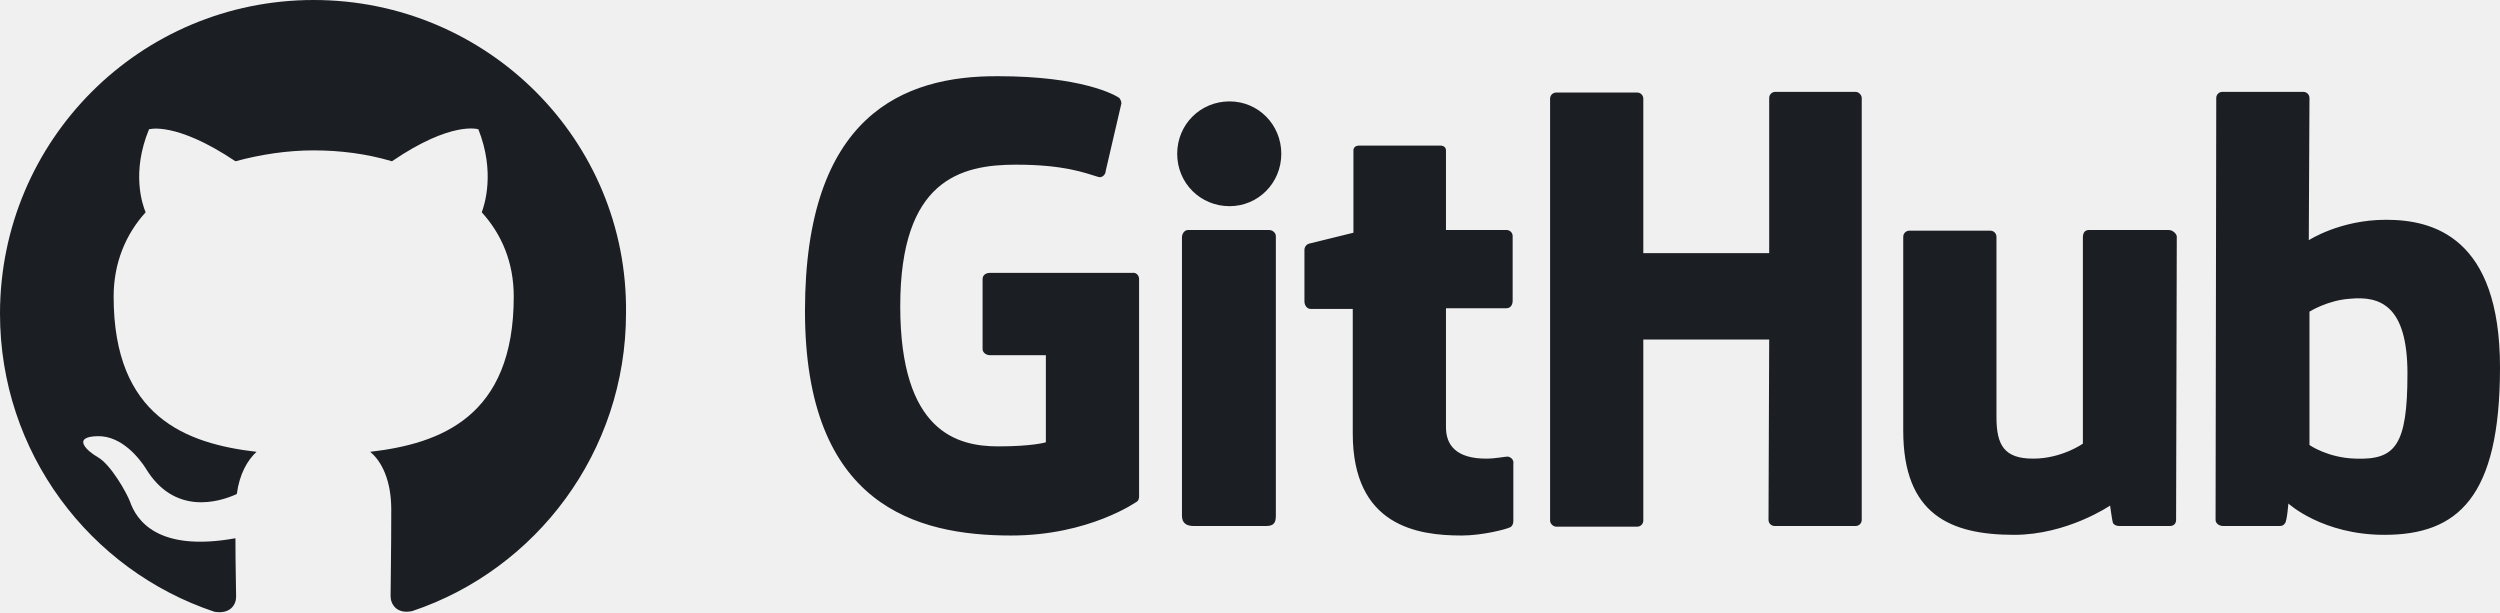
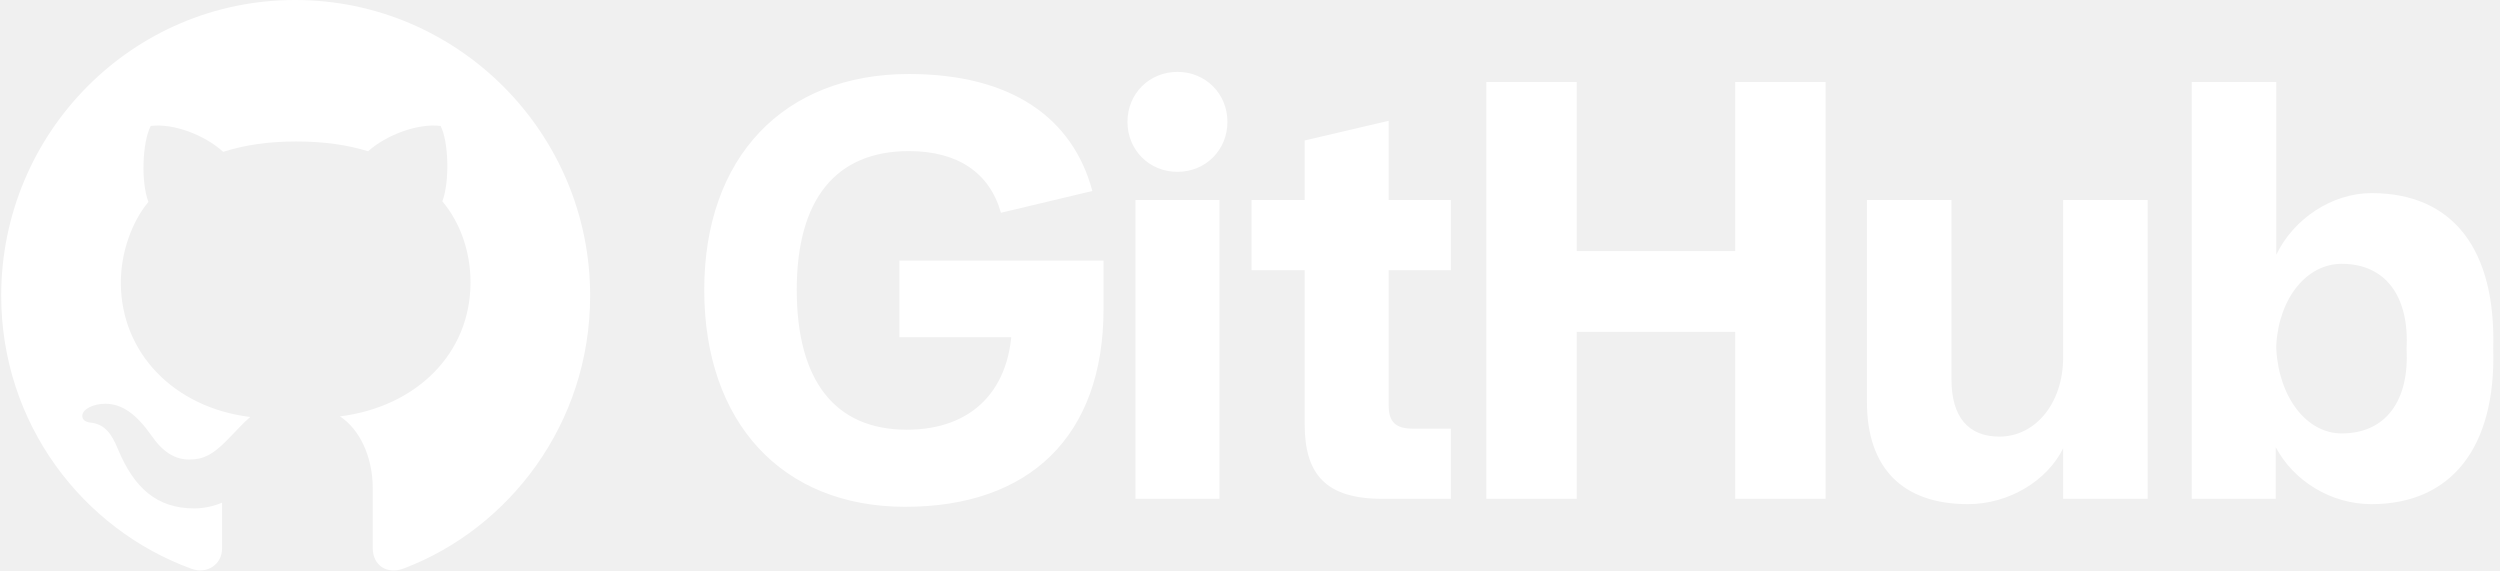
- <svg xmlns="http://www.w3.org/2000/svg" version="1.1" id="Layer_1" x="0px" y="0px" viewBox="0 0 367.4 90" style="enable-background:new 0 0 367.4 90;" xml:space="preserve">
-   <style type="text/css">
- 	.st0{fill:#1B1F24;}
- </style>
-   <g>
-     <path class="st0" d="M46.1,0C20.6,0,0,20.6,0,46.1c0,20.4,13.2,37.7,31.5,43.8c2.3,0.4,3.2-1,3.2-2.2c0-1.1-0.1-4.7-0.1-8.6   c-11.6,2.1-14.6-2.8-15.5-5.4c-0.5-1.3-2.8-5.4-4.7-6.5c-1.6-0.9-3.9-3-0.1-3.1c3.6-0.1,6.2,3.3,7.1,4.7c4.2,7,10.8,5,13.4,3.8   c0.4-3,1.6-5,2.9-6.2c-10.3-1.2-21-5.1-21-22.8c0-5,1.8-9.2,4.7-12.4c-0.5-1.2-2.1-5.9,0.5-12.2c0,0,3.9-1.2,12.7,4.7   c3.7-1,7.6-1.6,11.5-1.6c3.9,0,7.8,0.5,11.5,1.6c8.8-6,12.7-4.7,12.7-4.7c2.5,6.3,0.9,11.1,0.5,12.2c2.9,3.2,4.7,7.3,4.7,12.4   c0,17.7-10.8,21.6-21.1,22.8c1.7,1.4,3.1,4.2,3.1,8.5c0,6.2-0.1,11.1-0.1,12.7c0,1.2,0.9,2.7,3.2,2.2c18.2-6.1,31.4-23.4,31.4-43.8   C92.3,20.6,71.6,0,46.1,0z" />
-     <path class="st0" d="M221.6,67.1h-0.1C221.6,67.1,221.6,67.1,221.6,67.1L221.6,67.1L221.6,67.1z M221.6,67.1   c-0.5,0-1.8,0.3-3.2,0.3c-4.4,0-5.9-2-5.9-4.6V45.3h8.9c0.5,0,0.9-0.4,0.9-1.1v-9.5c0-0.5-0.4-0.9-0.9-0.9h-8.9V22.1   c0-0.4-0.3-0.7-0.8-0.7h-12c-0.5,0-0.8,0.3-0.8,0.7v12.1c0,0-6.1,1.5-6.5,1.6c-0.4,0.1-0.7,0.5-0.7,0.9v7.6c0,0.6,0.4,1.1,0.9,1.1   h6.2v18.3c0,13.6,9.5,15,16,15c3,0,6.5-0.9,7.1-1.2c0.3-0.1,0.5-0.5,0.5-0.9v-8.4C222.5,67.6,222.1,67.2,221.6,67.1z M353.8,54.9   c0-10.1-4.1-11.4-8.4-11c-3.3,0.2-6,1.9-6,1.9v19.6c0,0,2.7,1.9,6.8,2C352,67.6,353.8,65.5,353.8,54.9z M367.4,54   c0,19.1-6.2,24.6-17,24.6c-9.1,0-14.1-4.6-14.1-4.6s-0.2,2.6-0.5,2.9c-0.2,0.3-0.4,0.4-0.8,0.4h-8.3c-0.6,0-1.1-0.4-1.1-0.9l0.1-62   c0-0.5,0.4-0.9,0.9-0.9h11.9c0.5,0,0.9,0.4,0.9,0.9l-0.1,20.9c0,0,4.6-3,11.3-3h0.1C357.5,32.3,367.4,34.8,367.4,54z M318.7,33.8   H307c-0.6,0-0.9,0.4-0.9,1.1v30.3c0,0-3.1,2.2-7.3,2.2c-4.2,0-5.4-1.9-5.4-6.1V34.8c0-0.5-0.4-0.9-0.9-0.9h-11.9   c-0.5,0-0.9,0.4-0.9,0.9v28.5c0,12.3,6.9,15.3,16.3,15.3c7.8,0,14.1-4.3,14.1-4.3s0.3,2.2,0.4,2.5c0.1,0.3,0.5,0.5,0.9,0.5h7.5   c0.6,0,0.9-0.4,0.9-0.9l0.1-41.7C319.8,34.3,319.3,33.8,318.7,33.8z M186.5,33.8h-11.9c-0.5,0-0.9,0.5-0.9,1.1v40.9   c0,1.1,0.7,1.5,1.7,1.5h10.7c1.1,0,1.4-0.5,1.4-1.5V34.7C187.5,34.2,187,33.8,186.5,33.8z M180.7,14.9c-4.3,0-7.7,3.4-7.7,7.7   s3.4,7.7,7.7,7.7c4.2,0,7.6-3.4,7.6-7.7S184.9,14.9,180.7,14.9z M272.7,13.5h-11.8c-0.5,0-0.9,0.4-0.9,0.9v22.8h-18.5V14.5   c0-0.5-0.4-0.9-0.9-0.9h-11.9c-0.5,0-0.9,0.4-0.9,0.9v62c0,0.5,0.5,0.9,0.9,0.9h11.9c0.5,0,0.9-0.4,0.9-0.9V49.9h18.5l-0.1,26.5   c0,0.5,0.4,0.9,0.9,0.9h11.9c0.5,0,0.9-0.4,0.9-0.9v-62C273.6,14,273.2,13.5,272.7,13.5z M167.4,41v32c0,0.2-0.1,0.6-0.3,0.7   c0,0-7,5-18.5,5c-13.9,0-30.3-4.4-30.3-33c0-28.7,14.4-34.6,28.4-34.5c12.2,0,17.1,2.7,17.8,3.2c0.2,0.3,0.3,0.5,0.3,0.8l-2.3,9.9   c0,0.5-0.5,1.1-1.1,0.9c-2-0.6-5-1.8-12.1-1.8c-8.2,0-17,2.3-17,20.8s8.4,20.6,14.4,20.6c5.1,0,7-0.6,7-0.6V52.2h-8.2   c-0.6,0-1.1-0.4-1.1-0.9V41c0-0.5,0.4-0.9,1.1-0.9h20.9C167,40,167.4,40.5,167.4,41z" />
+ <svg xmlns="http://www.w3.org/2000/svg" width="416" height="95" viewBox="0 0 416 95" fill="none">
+   <g clip-path="url(#clip0_731_27173)">
+     <path d="M41.639 69.385C29.007 67.853 20.106 58.762 20.106 46.99C20.106 42.205 21.829 37.037 24.7 33.592C23.456 30.434 23.647 23.734 25.083 20.959C28.911 20.48 34.079 22.49 37.141 25.266C40.778 24.117 44.606 23.543 49.296 23.543C53.985 23.543 57.813 24.117 61.258 25.17C64.225 22.49 69.489 20.48 73.317 20.959C74.657 23.543 74.848 30.242 73.604 33.496C76.667 37.133 78.294 42.014 78.294 46.99C78.294 58.762 69.393 67.662 56.569 69.289C59.823 71.394 62.024 75.988 62.024 81.252L62.024 91.205C62.024 94.076 64.417 95.703 67.288 94.555C84.61 87.951 98.2 70.629 98.2 49.191C98.2 22.107 76.188 6.69539e-07 49.104 4.309e-07C22.02 1.92261e-07 0.2 22.107 0.2 49.191C0.2 70.438 13.694 88.047 31.878 94.65C34.462 95.607 36.95 93.885 36.95 91.301L36.95 83.644C35.61 84.219 33.888 84.602 32.356 84.602C26.04 84.602 22.307 81.156 19.628 74.744C18.575 72.16 17.427 70.629 15.225 70.342C14.077 70.246 13.694 69.768 13.694 69.193C13.694 68.045 15.608 67.184 17.522 67.184C20.298 67.184 22.69 68.906 25.178 72.447C27.093 75.223 29.102 76.467 31.495 76.467C33.888 76.467 35.419 75.606 37.62 73.404C39.247 71.777 40.491 70.342 41.639 69.385Z" fill="white" />
+     <g clip-path="url(#clip1_731_27173)">
+       <path d="M188.937 83.004L188.937 33.283L202.915 33.283L202.915 83.004L188.937 83.004ZM230.016 83.004C220.727 83.004 217.099 79.023 217.099 70.618L217.099 44.961L208.252 44.961L208.252 33.283L217.099 33.283L217.099 23.374L231.078 20.1L231.078 33.283L241.429 33.283L241.429 44.961L231.078 44.961L231.078 67.522C231.078 70.264 232.317 71.326 235.059 71.326L241.429 71.326L241.429 83.004L230.016 83.004ZM327.47 83.889C316.588 83.889 310.66 77.873 310.66 66.902L310.66 33.283L324.728 33.283L324.728 63.187C324.728 69.291 327.47 72.653 332.69 72.653C338.706 72.653 343.307 67.079 343.307 59.471L343.307 33.283L357.374 33.283L357.374 83.004L343.307 83.004L343.307 74.6C340.653 79.996 334.283 83.889 327.47 83.889ZM394.613 83.889C387.832 83.889 381.639 79.996 378.687 74.423L378.687 83.004L364.709 83.004L364.709 13.642L378.776 13.642L378.776 42.395C381.639 36.379 388.098 32.133 394.613 32.133C408.181 32.133 415.348 41.511 414.873 58.055C415.348 74.423 407.916 83.889 394.613 83.889ZM389.658 72.122C396.945 72.122 400.926 66.725 400.452 58.055C400.926 49.296 396.945 43.899 389.658 43.899C383.851 43.899 379.251 49.562 378.776 57.347L378.776 58.144C379.251 66.195 383.851 72.122 389.658 72.122ZM288.734 13.642L288.734 41.776L262.369 41.776L262.369 13.642L247.329 13.642L247.329 83.004L262.369 83.004L262.369 55.224L288.734 55.224L288.734 83.004L303.775 83.004L303.775 13.642L288.734 13.642ZM150.628 84.332C130.102 84.332 117.185 70.264 117.185 48.235C117.185 26.205 130.368 12.315 151.247 12.315C168.234 12.315 178.497 19.569 181.77 31.779L166.553 35.406C164.695 28.77 159.387 25.143 151.247 25.143C139.126 25.143 132.579 33.106 132.579 48.235C132.579 63.364 138.949 71.503 150.893 71.503C161.864 71.503 168.411 64.779 168.411 53.366L168.411 50.712L172.304 56.109L149.655 56.109L149.655 43.369L183.628 43.369L183.628 51.42C183.628 72.565 171.331 84.332 150.628 84.332ZM195.926 28.594C200.615 28.594 204.243 24.966 204.243 20.277C204.243 15.588 200.615 11.961 195.926 11.961C191.237 11.961 187.61 15.588 187.61 20.277C187.61 24.966 191.237 28.594 195.926 28.594Z" fill="white" />
+     </g>
  </g>
+   <defs>
+     <clipPath id="clip0_731_27173">
+       <rect width="416" height="95" fill="white" />
+     </clipPath>
+     <clipPath id="clip1_731_27173">
+       <rect width="298.068" height="75.941" fill="white" transform="translate(117.185 9.49258)" />
+     </clipPath>
+   </defs>
</svg>
